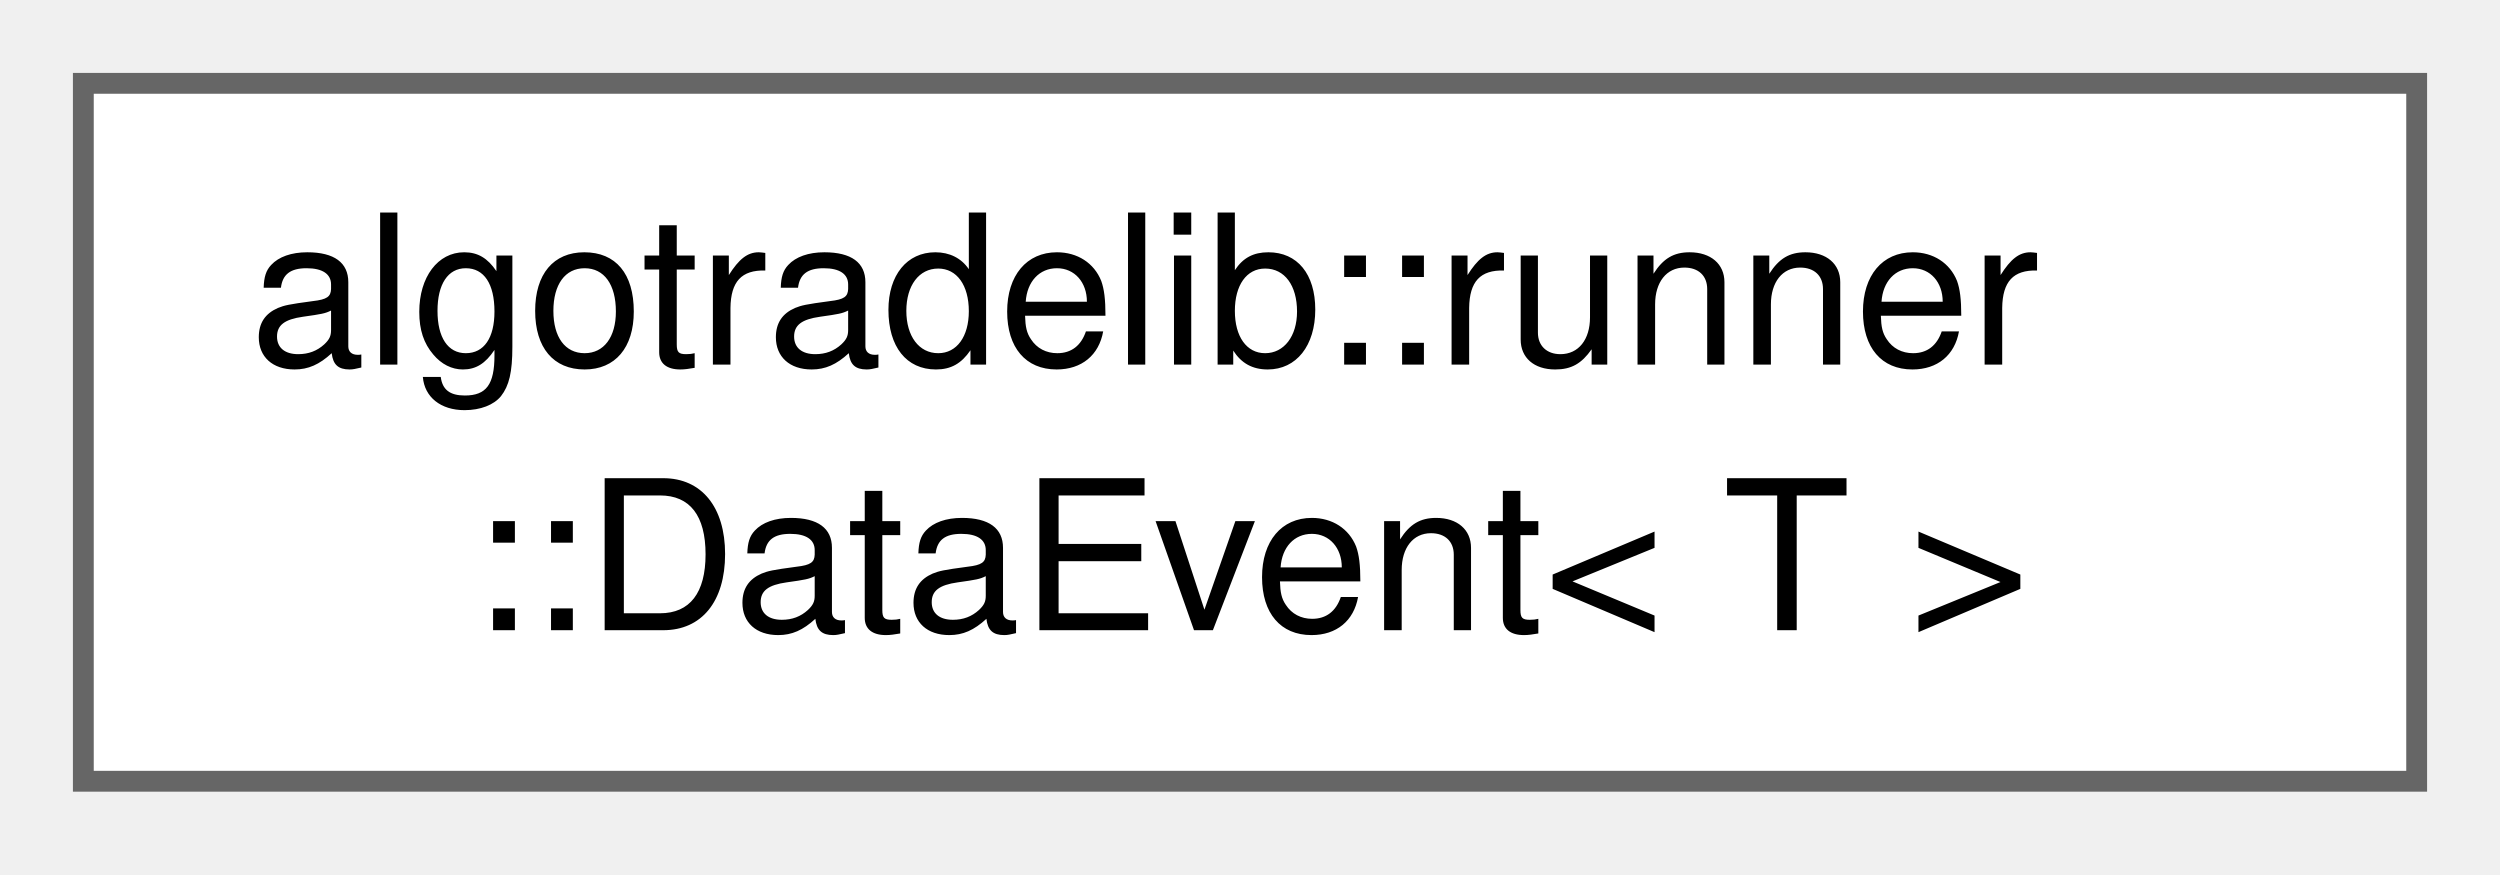
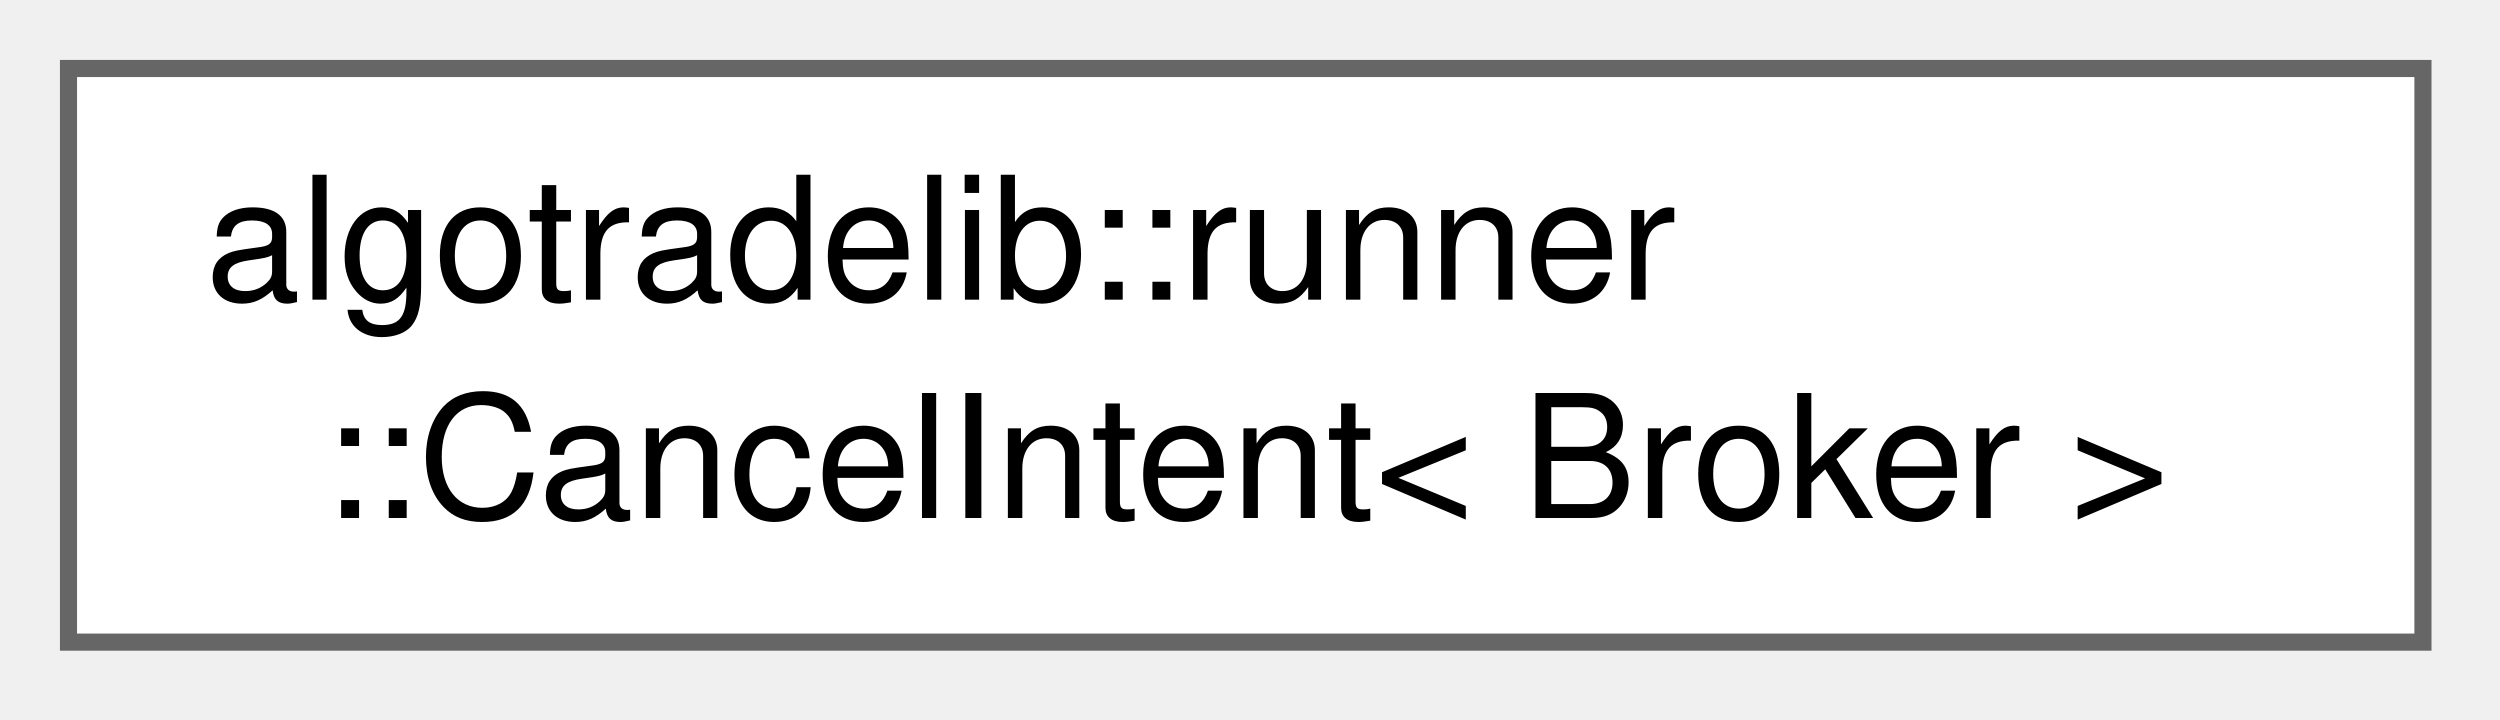
- <svg xmlns="http://www.w3.org/2000/svg" xmlns:xlink="http://www.w3.org/1999/xlink" width="120pt" height="42pt" viewBox="0.00 0.00 120.00 42.00">
+ <svg xmlns="http://www.w3.org/2000/svg" xmlns:xlink="http://www.w3.org/1999/xlink" width="146pt" height="42pt" viewBox="0.00 0.00 146.00 42.00">
  <g id="graph0" class="graph" transform="scale(1 1) rotate(0) translate(4 37.5)">
    <g id="Node000000" class="node">
      <g id="a_Node000000">
-         <a xlink:href="structalgotradelib_1_1runner_1_1DataEvent.html" target="_top" xlink:title="A record of data from outside the broker, delivered to on_data.">
-           <polygon fill="white" stroke="#666666" points="112,-33.5 0,-33.5 0,0 112,0 112,-33.5" />
+         <a xlink:href="structalgotradelib_1_1runner_1_1CancelIntent.html" target="_top" xlink:title="A request to cancel one working order.">
+           <polygon fill="white" stroke="#666666" points="137.5,-33.5 0,-33.5 0,0 137.5,0 137.5,-33.5" />
          <text xml:space="preserve" text-anchor="start" x="8" y="-20" font-family="Helvetica,sans-Serif" font-size="10.00">algotradelib::runner</text>
-           <text xml:space="preserve" text-anchor="middle" x="56" y="-7.25" font-family="Helvetica,sans-Serif" font-size="10.00">::DataEvent&lt; T &gt;</text>
+           <text xml:space="preserve" text-anchor="middle" x="68.75" y="-7.25" font-family="Helvetica,sans-Serif" font-size="10.00">::CancelIntent&lt; Broker &gt;</text>
        </a>
      </g>
    </g>
  </g>
</svg>
